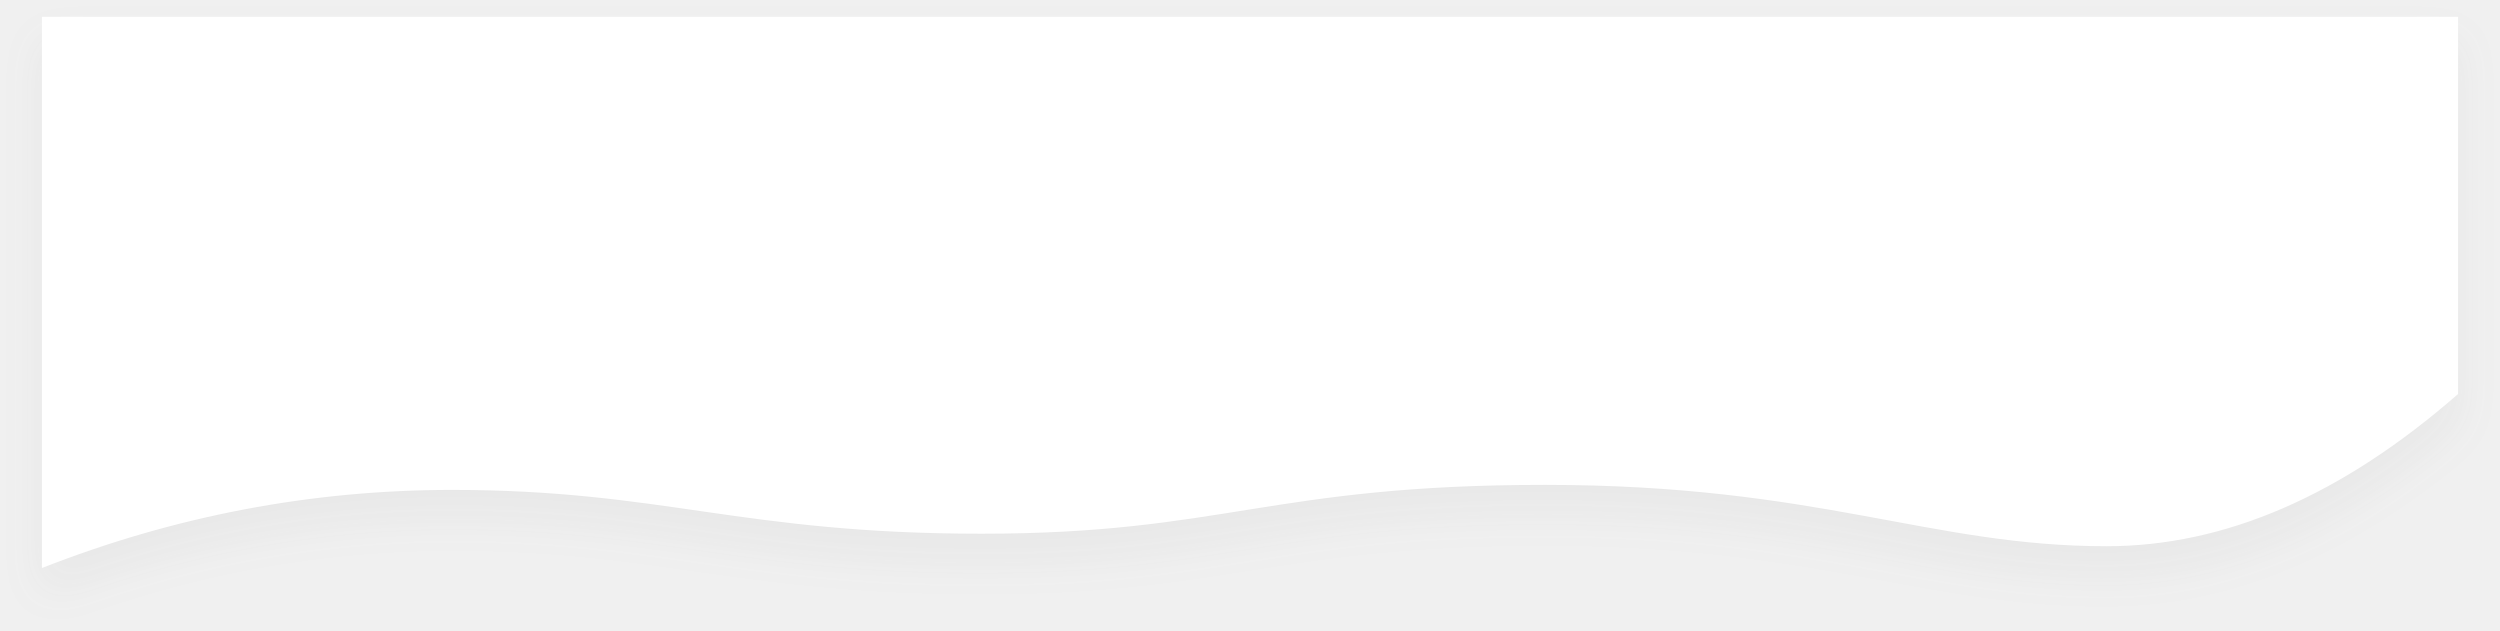
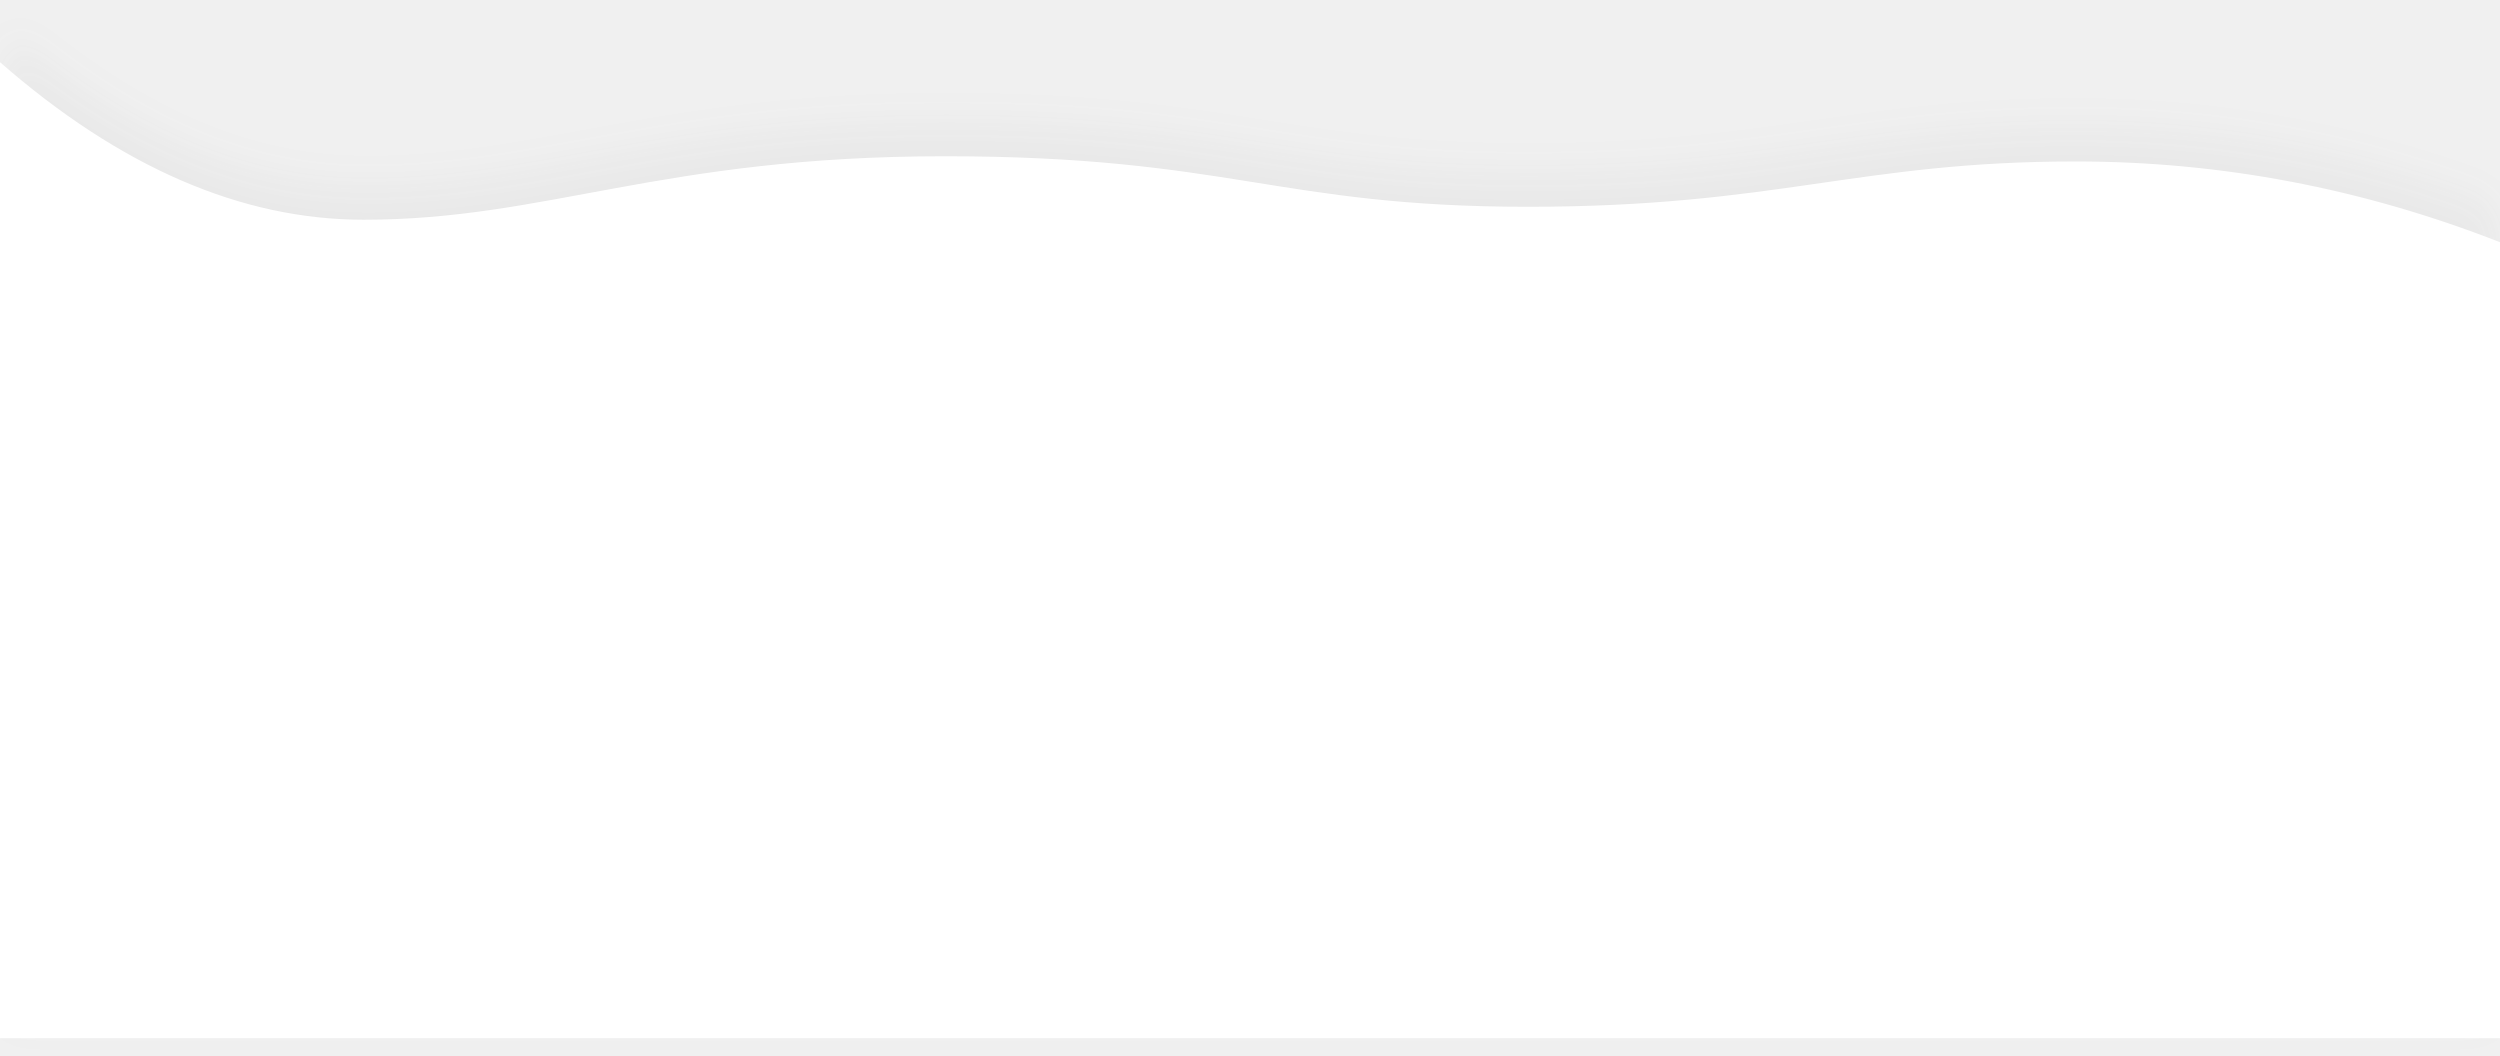
- <svg xmlns="http://www.w3.org/2000/svg" xmlns:xlink="http://www.w3.org/1999/xlink" width="1490px" height="376px" viewBox="0 0 1490 376" version="1.1">
+ <svg xmlns="http://www.w3.org/2000/svg" xmlns:xlink="http://www.w3.org/1999/xlink" width="1440px" height="608px" viewBox="0 0 1440 608" version="1.1">
  <defs>
-     <path d="M1.13686838e-13,0 L1440,0 L1440,328.527 C1360.794,297.504 1279.319,281.992 1195.574,281.992 C1069.957,281.992 1023.653,308.098 879.953,308.098 C736.253,308.098 707.727,278.992 544.227,278.992 C380.727,278.992 315.023,315.559 209.414,315.559 C139.008,315.559 69.203,285.314 1.13686838e-13,224.824 L1.13686838e-13,0 Z" id="path-1" />
-     <filter x="-3.1%" y="-9.1%" width="106.2%" height="127.4%" filterUnits="objectBoundingBox" id="filter-3">
-       <feOffset dx="0" dy="15" in="SourceAlpha" result="shadowOffsetOuter1" />
+     <path d="M1.13686838e-13,563 L1440,563 L1440,104.527 C1360.794,73.504 1279.319,57.992 1195.574,57.992 C1069.957,57.992 1023.653,84.098 879.953,84.098 C736.253,84.098 707.727,54.992 544.227,54.992 C380.727,54.992 315.023,91.559 209.414,91.559 C139.008,91.559 69.203,61.314 1.13686838e-13,0.824 L1.13686838e-13,563 Z" id="path-1" />
+     <filter x="-3.1%" y="-10.7%" width="106.2%" height="116.0%" filterUnits="objectBoundingBox" id="filter-2">
+       <feOffset dx="0" dy="-15" in="SourceAlpha" result="shadowOffsetOuter1" />
      <feGaussianBlur stdDeviation="12.5" in="shadowOffsetOuter1" result="shadowBlurOuter1" />
      <feColorMatrix values="0 0 0 0 0.392   0 0 0 0 0.392   0 0 0 0 0.392  0 0 0 0.06 0" type="matrix" in="shadowBlurOuter1" />
    </filter>
  </defs>
-   <g id="Symbols" stroke="none" stroke-width="1" fill="none" fill-rule="evenodd">
-     <g id="Шапка" transform="translate(25, -35)">
-       <g id="Group-13">
-         <g transform="translate(0, 45)">
-           <mask id="mask-2" fill="white">
-             <use xlink:href="#path-1" />
-           </mask>
-           <g id="Rectangle-5" transform="translate(720, 164.2637) scale(-1, 1) translate(-720, -164.2637) ">
-             <use fill="black" fill-opacity="1" filter="url(#filter-3)" xlink:href="#path-1" />
+   <g id="Page-1" stroke="none" stroke-width="1" fill="none" fill-rule="evenodd">
+     <g id="Artboard-Copy" transform="translate(0, -3691)">
+       <g id="Рубрикатор" transform="translate(0, 3726)">
+         <g id="Фон">
+           <g id="Combined-Shape">
+             <use fill="black" fill-opacity="1" filter="url(#filter-2)" xlink:href="#path-1" />
            <use fill="#FFFFFF" fill-rule="evenodd" xlink:href="#path-1" />
          </g>
        </g>
      </g>
    </g>
  </g>
</svg>
